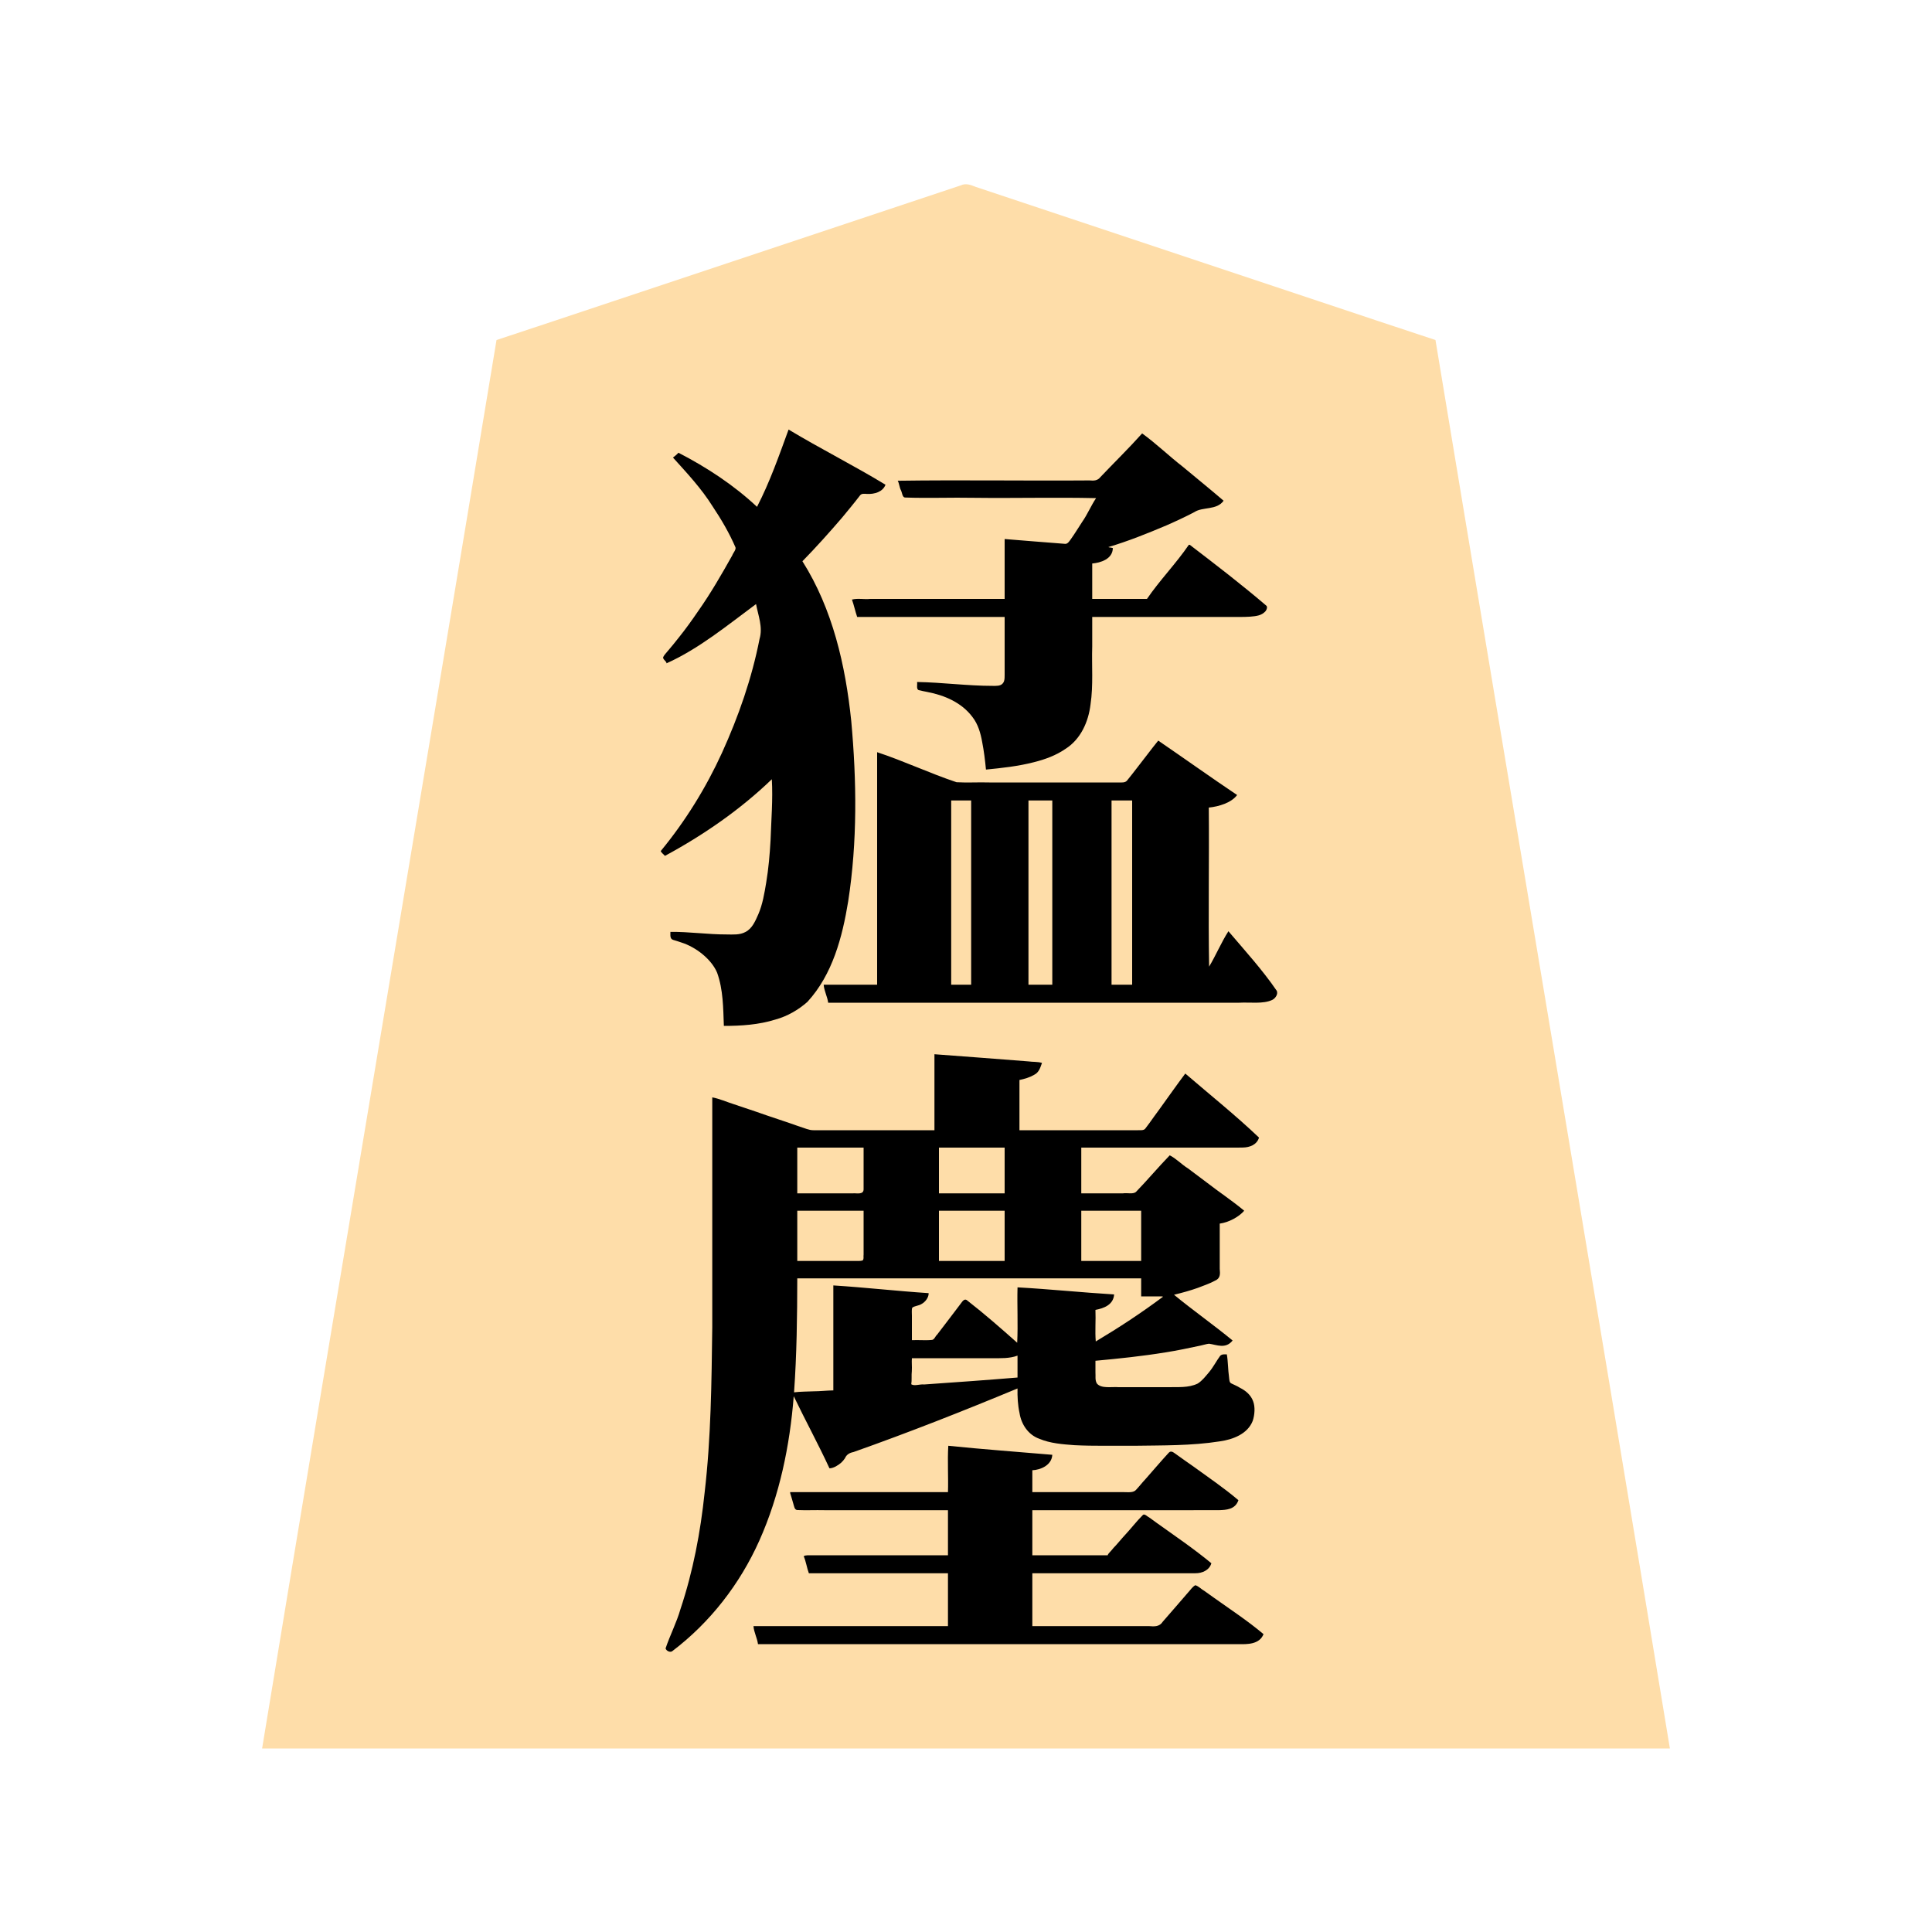
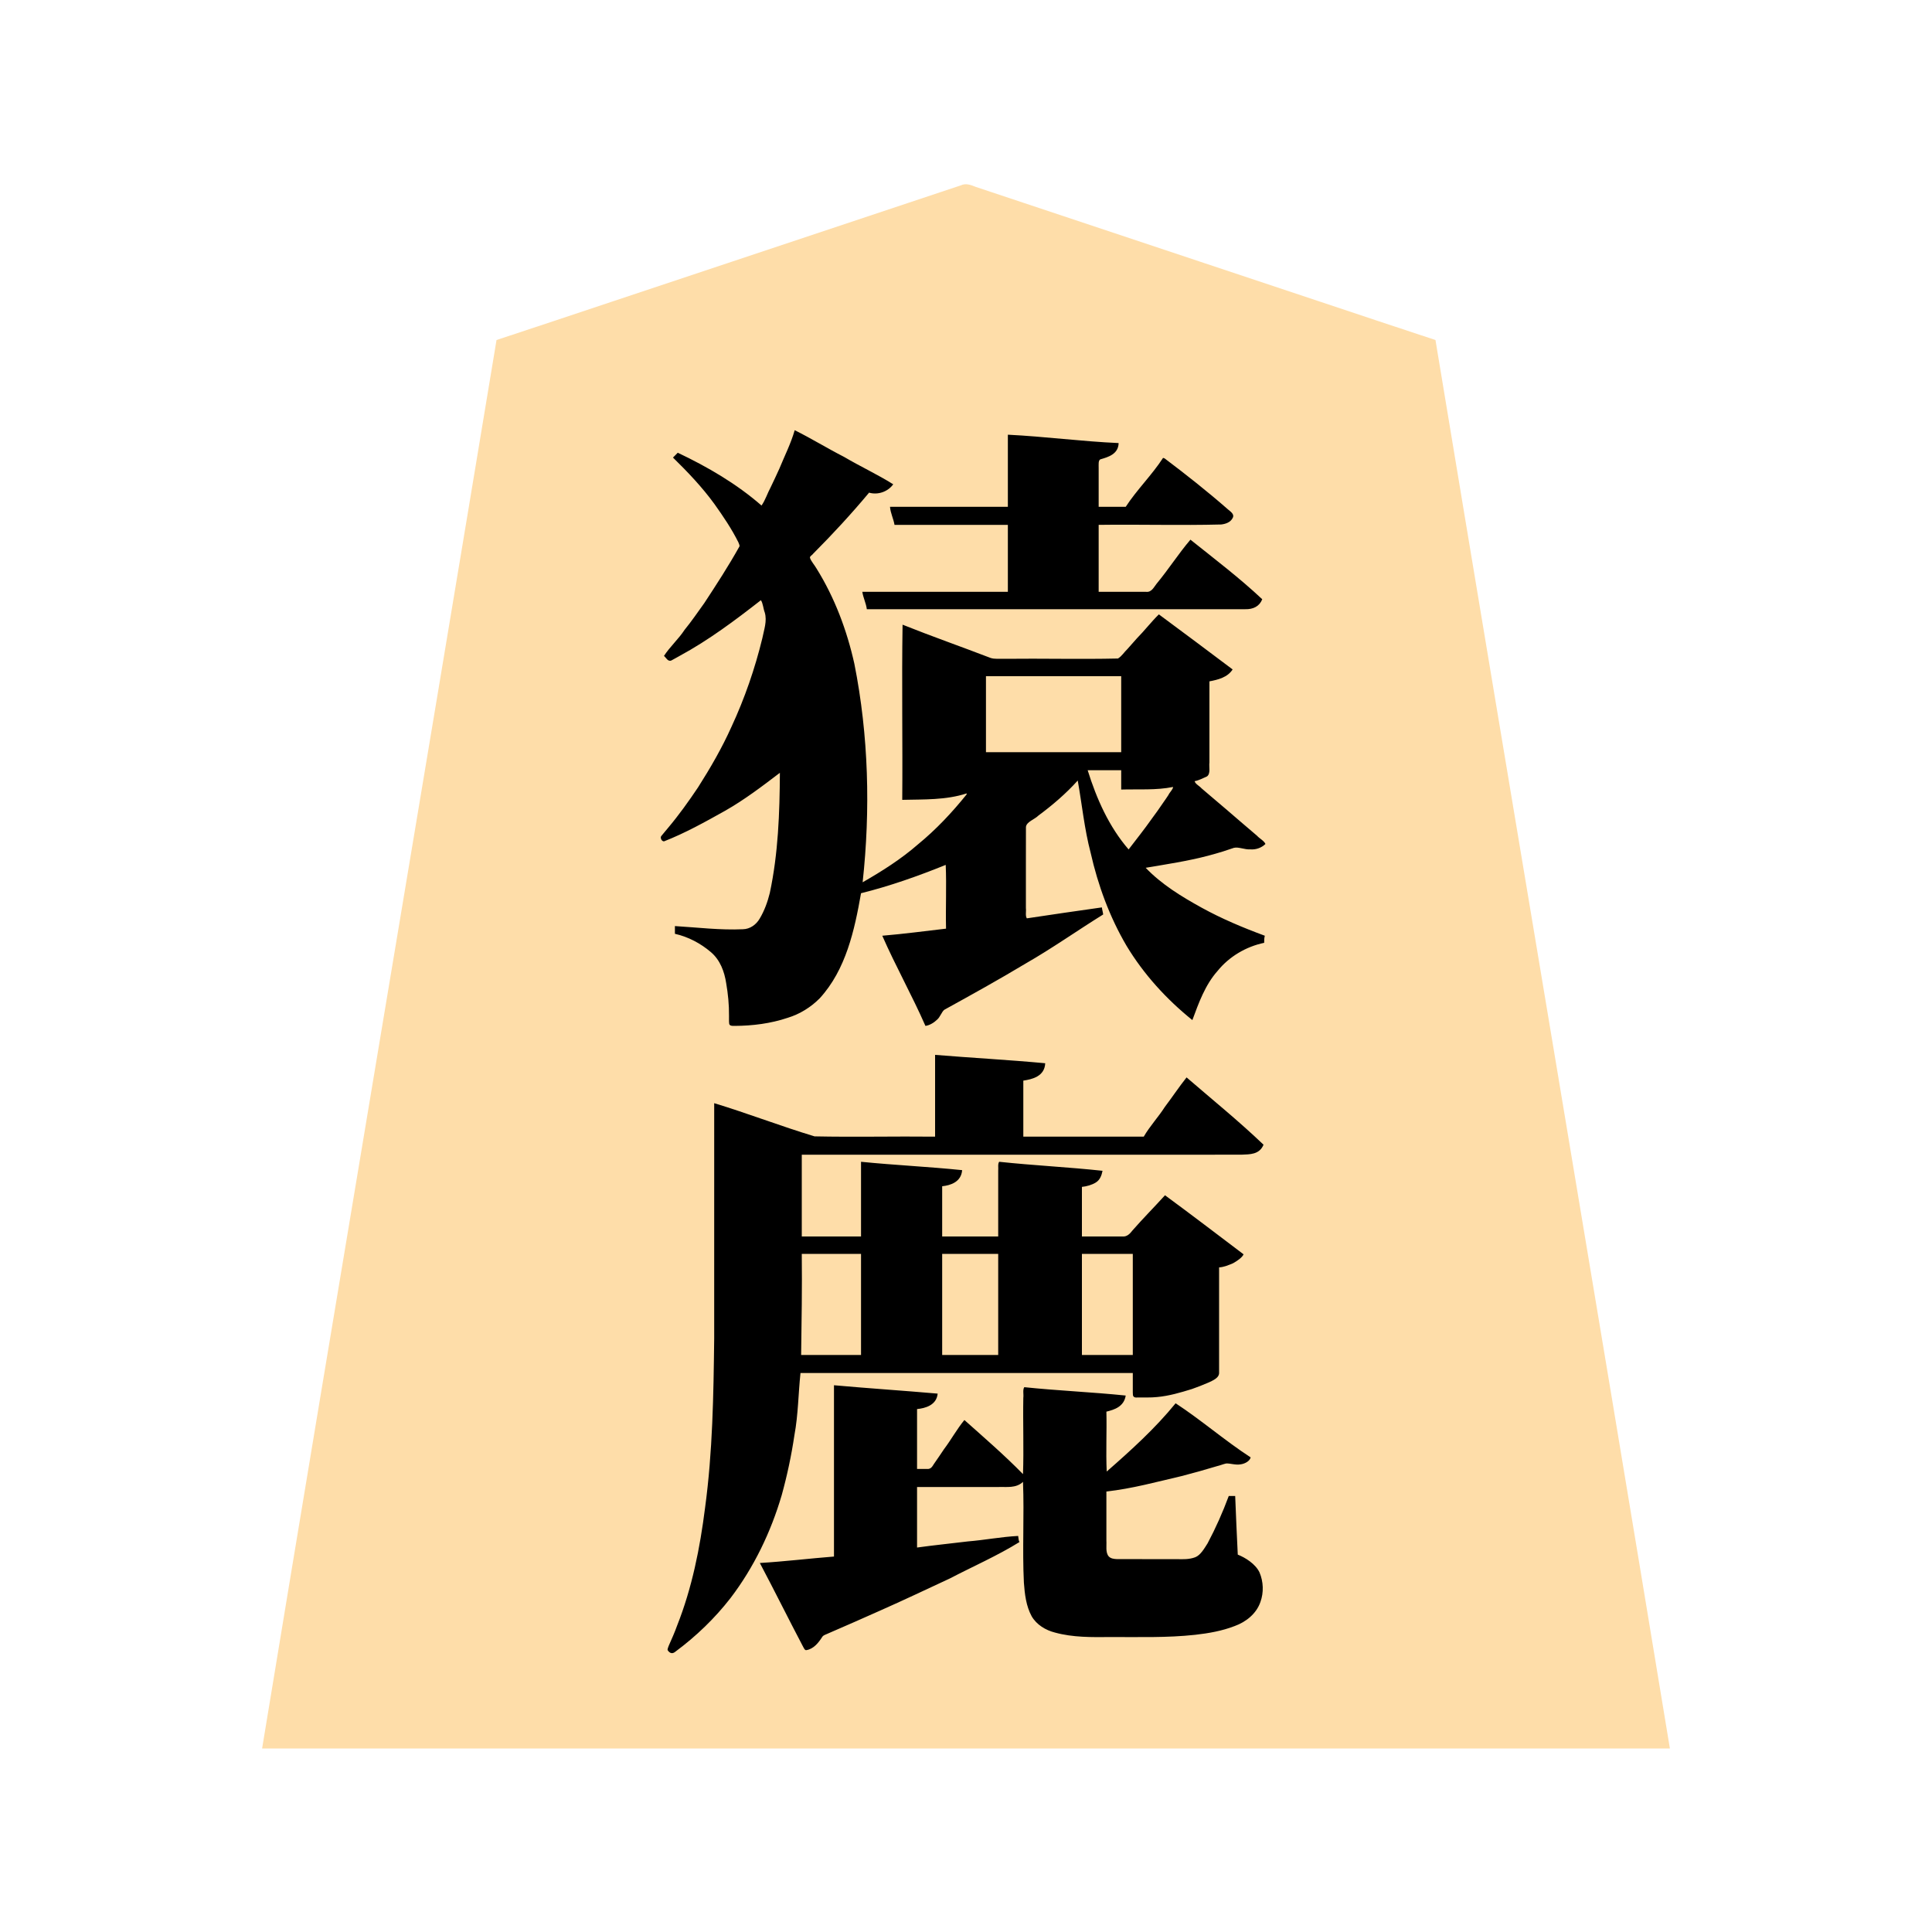
<svg xmlns="http://www.w3.org/2000/svg" width="3000" height="3000">
-   <path d="M407 2715h2186c-120.11-729.14-243.257-1457.94-364-2187-121.653-40.09-243.099-81.112-364.7-121.395-91.164-30.407-182.32-60.766-273.474-91.162a32206 32206 0 0 1-51.529-17.183c-8.003-2.659-16.01-5.346-24-8-7.038-2.654-14.998-6.446-23.453-2.372-120.19 40.07-240.392 80.12-360.578 120.183C1011.124 447.878 891.186 488.387 771 528c-120.737 729.033-243.897 1457.913-364 2187m625.344-1388c30.618-15.294 59.528-34.349 87.595-53.896 14.033-9.774 27.39-20.473 40.647-31.242 6.757-5.483 13.085-11.42 19.766-16.97 3.356-2.863 6.246-6.246 9.633-9.062 3.209-2.211 6.297-6.357 10.015-6.83-.15 61.897-1.458 124.299-13.353 185.25-3.338 13.81-7.271 27.853-14.765 40.096-11.26 23.343-40.7 17.7-60.982 17.394-22.964-1.416-45.873-3.633-68.9-3.74.459 3.095-.863 8.934 2.704 9.776 3.536 1.528 7.409 2.18 10.987 3.619 23.65 6.842 48.88 25.626 58.226 46.556 10.269 26.681 9.954 55.98 11.083 84.049 26.443.057 53.318-2.044 78.684-10.043 18.21-5.02 34.975-14.843 49.039-27.215 38.514-41.982 54-99.236 62.967-153.864 10.282-62.691 12.398-126.54 10.87-189.956-3.005-90.72-12.916-182.89-46.208-268.07-7.9-20.293-17.126-40.095-28.372-58.755-1.835-3.51-4.76-7.314-5.96-10.763-1.774-3.441 3.564-6.93 5.35-9.204 19.714-21.083 39.834-41.868 57.772-64.544 9.631-10.282 17.256-22.38 26.8-32.675 2.696-2.294 7.147-.936 10.914-.987 9.973.192 23.643-3.15 26.144-13.924-50.293-26.169-98.815-56.642-149-83-5.637 23.322-15.808 45.357-24.288 67.72-7.135 16.4-13.65 33.3-22.064 49.064-1.76 3.972-6.275-1.016-7.895-2.495-18.787-16.814-38.887-31.994-59.844-46-10.521-6.349-20.694-13.226-31.455-19.163-5.186-2.866-10.241-5.976-15.517-8.673-2.759-1.583-5.464-3.182-8.558-3.956-3.007.793-4.518 3.77-7.379 5.003 21.625 24.158 43.903 47.948 61.109 75.674 13.254 20.317 26.083 41.346 35.313 63.823.555 4.323-3.122 8.57-4.59 12.087-16.493 29.338-33.409 58.505-52.536 86.202-9.68 13.891-19.272 27.83-29.93 41-5.26 6.58-10.427 13.25-15.878 19.674-2.562 3.221-5.945 6.707-8.11 9.8-3.126 3.022 3.416 7.877 4.122 10.24 24.178-13.553 48.295-27.458 71.047-43.349 11.685-7.803 23.034-16.032 34.119-24.648 5.735-4.175 11.31-8.529 16.818-12.986 5.033-3.488 11.105-10.703 16.516-11.017 3.487 18.276 11.077 36.885 5.562 55.603-12.165 62.46-33.516 122.818-59.831 180.589-13.11 27.998-28.059 55.085-44.401 81.315-8.264 12.704-16.778 25.255-25.693 37.51-4.298 6.174-9.022 12.055-13.633 17.98-2.276 2.96-4.775 5.767-6.952 8.799-2.652 2.98-.096 6.065 2.292 8.204M1034 2559.625c1.98 1.36 5.029 4.294 7.154 3.659 2.986-.809 5.22-2.981 7.594-4.868 28.246-22.945 54.51-48.43 76.385-77.613 21.512-28.68 39.765-59.933 54.324-92.709 15.857-33.943 26.971-69.834 34.847-106.391 8.222-37.729 15.054-76.056 16.696-114.703h3c16.749 37.923 38.256 74.069 55 112 6.306-.663 13.372-6.404 17.092-9.622 4.512-3.7 6.975-11.122 11.064-12.994 45.25-16.777 90.75-32.871 135.676-50.5 21.52-8.285 42.868-17.028 64.3-25.528 10.784-4.302 21.51-8.662 32.165-13.265 10.45-3.172 21.687-10.737 31.703-12.091-.27 12.86.392 25.762 3.161 38.36 2.736 17.353 13.47 33.586 30.553 39.713 17.324 7.298 36.304 8.593 54.782 10.004 30.64 1.551 61.348.602 92.015.923 44.918-.822 90.364.041 134.834-7.4 17.416-3.317 41.763-10.805 48.627-33.622 2.695-9.74 3.121-20.877-1.989-29.944-4.415-9.044-13.556-14.327-22.008-19.02-3.641-2.388-9.663-3.988-12.29-6.522-3.376-14.142-1.585-29.274-4.685-43.492-6.09-.872-9.62 2.413-11.796 7.523-2.655 4.47-5.793 8.625-8.547 13.018-8.592 13.352-21.04 28.883-41.22 29.736-30.532 1.92-61.23-.233-91.787.723h-23.334c-9.394-.065-24.914 1.55-26.692-9.774-1.345-10.997-.11-22.184-.624-33.226 36.176-3.375 72.394-7.057 108.268-12.966 18.263-2.778 36.328-6.704 54.379-10.494 4.397-.895 8.66-2.35 13.08-3.063 6.443-.556 12.554 3.04 19.01 3.086 6.61.995 12.982-2.173 17.263-7.063-15.084-12.18-30.83-23.585-45.975-35.685-7.791-5.917-15.524-11.921-23.31-17.823-3.688-3.036-7.584-5.795-11.265-8.834-3.47-2.986-9.149-5.763-9.45-10.158 19.884-3.345 42.292-12.135 59.285-19.143 4.42-2.386 11.191-4.894 11.511-9.823.581-17.347-.105-34.743.204-52.1V1899c7.426-.45 14.3-3.734 20.837-6.932 5.408-3.689 14.311-7.29 16.163-13.068-10.539-5.712-19.432-15.001-29.646-21.443-17.168-12.817-34.47-25.442-51.524-38.405a2481 2481 0 0 0-19.476-14.595c-5.122-3.415-11.26-11.627-17.025-4.286-7.971 9.622-17.234 18.047-25.24 27.617-6.055 6.714-13.486 14.265-18.946 20.505-4.597 7.147-13.993 5.877-20.26 5.607H1678v-73h228.6c9.366-.361 18.877.64 28.168-.84 6.086-1.108 14.191-3.375 17.136-10.844 1.526-2.977-2.266-6.113-4.037-7.862-34.776-31.95-71.417-61.839-107.367-92.454-13.122 18.8-27.16 37.189-40.276 56.045-5.252 6.828-9.943 14.014-15.15 20.868-2.28 2.858-4.494 6.678-7.05 8.884-6.625 2.576-16.856.231-23.918 1.203H1582v-80c12.808-2.75 31.825-7.684 34-25-54.492-5.392-109.424-8.138-164-13v118h-187.2c-7.397.68-14.21-1.924-20.96-4.554-45.816-14.837-90.99-31.759-136.84-46.446-1.064 149.528 1.558 299.1-1.482 448.593-1.657 70.678-5.108 141.501-16.506 211.397-9.743 66.674-26.736 133.474-55.012 194.635m137-33.125c2.08 8.514 5.272 16.897 7 25.5h707.4c18.805-.686 41.111 1.174 58.233-1.462 6.139-1.247 12.583-4.508 15.273-10.505 2.117-2.016-2.155-4.972-3.33-6.15-31.876-25.498-66.483-47.41-99.076-71.883-14.939 15.703-28.135 33.002-42.788 48.956-5.507 5.69-10.925 15.192-18.327 15.028-64.465.045-128.934-.008-193.385.016v-84h245.4c7.234.065 14.831.09 21.553-3.056 4.552-1.737 12.757-8.305 8.018-12.947-32.105-26.44-67.268-49.064-100.471-73.997-17.601 21.863-38.527 41.874-55.5 64h-119v-72h239.4c19.79-.709 39.728.946 59.478-.712 6.49-.636 13.38-2.674 17.695-7.931 4.634-6.042-1.883-9.65-6.033-12.7-30.306-24.28-63.001-45.425-94.04-68.657-12.977 13.666-25.011 28.228-37.473 42.352-4.778 5.381-9.61 10.719-14.284 16.188-4.728 6.545-11.401 5.838-18.178 5.46H1602v-36c13.457-.21 28.059-7.977 31-22-53.407-3.281-106.579-9.98-160-13v71c-81.607.76-163.478-.926-245 .5 2.221 3.671 2.582 9.8 4.57 14.482 1.553 3.216 1.586 10.167 5.448 10.568 34.784 1.282 69.803-.233 104.624.45H1473v72h-223c1.463 8.853 4.98 17.296 7 26h216v84h-302zm61-363.5c20.972-1.19 42.015-1.95 63-3v-163c48.695 3.487 97.298 8.507 146 12-.57 6.847-7.066 13.16-12.426 15.505-3.845 2.63-11.427 2.245-13.323 6.032-1.762 3.189.336 8.386-.256 12.501.152 13.02-.14 25.999.005 38.962 10.761-.371 21.62.458 32.36-.26 3.475-.393 5.28-3.667 7.279-6.255 14.565-19.199 29.102-38.456 43.861-57.485 13.5 11.671 27.99 22.216 41.276 34.158 6.856 5.78 13.913 11.357 20.462 17.491 6.711 4.506 13.826 14.947 20.762 16.351v-86c49.363 3.134 98.63 7.865 148 11-2.893 14.81-16.07 19.614-29 22v51h2c36.614-20.224 70.778-45.322 105-69v-3h-34v-28h-536c.03 59.674-.94 119.506-5 179m5-309h88.8c5.99-.422 16.593 2.605 16.191-7 .025-21.998-.004-44.004.009-66h-105zm0 105h92.4c3.723-.359 8.455.626 11.353-.96 2.506-6.432.403-12.926 1.247-19.709V1879h-105zm43-428.5c2.08 8.514 5.272 16.897 7 25.5h618c14.805-.016 29.632.02 44.433-.01 11.555-.585 27.221.585 33.567-14.49-22.603-33.093-49.641-62.976-75.5-93.5-9.48 17.895-19.567 35.85-28.5 54h-3v-249c11.33-1.335 22.81-4.103 32.875-9.643 3.27-2.275 12.201-6.767 5.794-11.135-4.327-3.146-8.775-6.135-13.153-9.206-10.064-6.697-19.798-13.83-29.812-20.593-24.03-17.071-48.71-33.348-72.704-50.423-11.851 13.734-22.278 28.964-33.756 43.055-5.212 6.158-9.588 13.054-15.121 18.924-3 2.81-8.343 1.756-12.071 2.021h-201.568c-16.79-.225-33.591.275-50.375-.149-11.046-2.128-21.12-8.03-31.825-11.327-30.049-12.265-60.975-22.816-90.784-35.524-1.426 120.21.26 240.72-.5 361h-83zm52-573.5h229v85.8c-.402 6.111 1.065 14.248-2.334 18.688-3.607 5.003-10.102 4.468-15.061 4.512-39.617.048-79.024-4.983-118.605-6 .554 3.334-1.073 9.324 2.395 10.607 3.557.87 7.191 1.677 10.798 2.362 27.43 4.45 54.603 16.124 72.127 38.515 9.065 11.168 13.159 25.323 15.704 39.165 2.827 14.319 4.574 28.848 5.976 43.351 27.697-3.339 55.849-5.568 82.59-14.318 18.753-5.538 40.03-16.076 52.512-29.284 11.311-10.696 17.48-25.446 21.56-40.13 7.196-24.667 6.68-50.473 6.338-75.842V957h211.8c11.65-.127 23.324.312 34.95-.553 9.104-.467 21.874-2.709 25.25-13.994-39.35-32.077-78.584-64.405-119.5-94.453-11.724 13.315-21.971 27.96-33.403 41.534-10.084 14.119-22.889 26.873-32.097 41.466h-87v-57c12.046-1.228 30.023-5.962 32-22-2.296-.615-4.628-.993-7-1v-3c15.687-3.277 30.414-10.339 45.66-15.103 22.243-8.182 43.959-17.619 65.452-27.568 11.103-4.174 22.765-12.891 33.413-15.436 11.422-2.602 26.544-2.433 33.475-12.393-20.635-17.322-41.41-34.488-62.194-51.637-10.405-8.665-20.747-17.396-31.197-25.988-10.539-7.91-19.929-17.981-31.109-24.875-20.556 23.098-42.855 44.646-64.102 67.102-4.62 5.724-10.551 5.289-16.86 4.898H1396c2.366 7.788 4.664 17.529 8.274 24.074 9.198 2.048 19.107.113 28.476.926H1703c-4.488 12.943-14.905 26.383-20.45 37.642-5.776 9.215-11.636 18.324-17.846 27.253-2.324 2.753-5.24 8.705-8.75 8.649-31.612-2.287-63.356-4.731-94.954-7.544v93h-236c.896 8.961 5.213 17.233 7 26m249 1183v-36c-5.939.867-12.052 3.961-19.325 3.604-48.877 1.13-97.79-.205-146.675.396-1.2 6.505.174 12.995-.176 19.666-.16 4.666-.37 10.168-.367 14.457.71 2.923-1.411 8.42 1.871 9.435 11.134 1.013 22.36-1.97 33.52-1.645 43.7-3.611 87.482-6.032 131.152-9.913m-124-286h104v-73h-104zm0 105h104v-80h-104zm19-429h33v-288h-33zm120 0h39v-288h-39zm82 429h95v-80h-95zm47-429h34v-288h-34z" style="fill:#fedda9;fill-rule:evenodd;stroke:none" />
-   <path d="M1026 1321.5c.941 2.706 4.43 4.921 6.5 7.5 59.95-32.396 116.79-71.624 166-119 1.758 31.405-.899 63.193-1.978 94.623-1.234 22.093-3.143 44.182-6.79 66.015-2.79 16.608-5.51 33.44-12.212 49.025-4.577 10.208-9.341 22.14-20.045 27.556-8.975 4.817-19.42 3.839-29.191 3.781-29.132.092-58.133-4.3-87.284-4 .196 4.256-1.284 10.77 4.235 12.434 4.183 1.266 8.36 2.476 12.467 3.968 23.095 7.18 47.244 26.327 55.866 47.066 9.472 26.362 9.4 54.963 10.432 82.532 26.912.062 54.292-1.773 80.15-9.883 18.388-5.047 35.381-14.856 49.573-27.375 39.131-42.583 54.305-100.796 63.344-156.17 14.366-92.517 13.2-186.87 4.766-279.863-8.942-86.438-28.814-173.833-75.833-248.209 21.254-21.716 41.533-44.376 61.326-67.408 9.526-11.5 19.057-22.977 28.139-34.831 2.387-3.134 6.385-2.61 10.92-2.28 11.373.556 24.476-3.092 28.615-14.313-49.238-29.902-101.125-55.948-150.5-85.668-14.683 40.22-29.204 81.785-49 120-36.117-33.84-78.17-61.376-122.036-84-2.485 2.883-5.491 5.186-8.464 7.5 21.822 24.147 44.176 48.05 61.554 75.808 13.464 20.17 25.88 41.323 35.494 63.608 1.11 3.778-3.546 8.404-5.03 12.538-16.519 29.467-33.447 58.843-52.914 86.485-9.533 13.968-19.38 27.734-29.972 40.92-5.162 6.62-11.415 14.257-16.42 20.097-2.407 3.194-6.467 6.98-7.709 10.033-1.878 3.45 5.19 6.797 4.997 10.011 50.594-22.743 94.83-59.348 139-92 3.32 17.84 10.868 35.939 5.426 54.158-11.977 61.15-32.666 120.347-58.396 176.952-24.954 54.528-56.925 106.145-95.03 152.39m206.5 846.5c17.99 37.535 38.075 74.248 55.5 112 6.591-.137 13.525-4.833 17.95-8.527a36.7 36.7 0 0 0 6.086-7.089c2.435-5.804 7.231-8.486 13.28-9.66 85.843-30.367 170.637-63.8 254.684-98.724-.27 12.86.392 25.762 3.161 38.36 2.736 17.353 13.47 33.586 30.553 39.713 17.324 7.298 36.304 8.593 54.782 10.004 30.649 1.551 61.36.602 92.022.923 44.562-.718 89.566.106 133.731-6.889 19.891-2.794 42.963-11.315 50.912-31.678 3.22-9.42 4.057-22.065.631-30.709-3.53-9.678-11.436-16.323-20.432-20.788-4.132-2.7-8.778-4.435-13.146-6.649-3.7-1.402-3.277-6.791-3.793-10.041-1.649-11.324-1.509-24.93-3.421-35.246-3.31.145-7.49-.646-10.366 2.381-5.955 8.083-10.465 17.174-16.886 24.949-5.496 6.391-10.662 13.466-17.916 18.037-14.46 7.072-31.272 5.2-46.76 5.633h-75.982c-10.932-.911-26.9 2.633-33.776-5.602-3.335-5.225-1.776-12.107-2.314-17.453V2113c36.36-3.364 72.745-7.138 108.802-13.036 18.256-2.821 36.279-6.72 54.326-10.534 4.313-.85 9.253-2.582 13.282-2.925 11.75 1.626 25.764 8.733 36.59-5.005-29.71-24.395-61.312-46.59-91-71 12.38-3.015 24.92-6.4 36.978-10.704 8.726-3.457 17.699-6.352 25.992-10.816 9.537-3.814 8.616-10.916 8.03-18.672V1900c13.8-1.802 29.764-10.335 38-20-18.432-15.39-38.786-28.798-57.774-43.545-9.739-7.393-19.57-14.698-29.342-22.035-9.646-5.875-19.158-15.976-28.54-20.42-17.783 18.317-34.137 37.906-51.887 56.248-4.177 4.732-13.993 1.69-20.543 2.752H1679v-71h215.4c12.038-.181 24.05.227 36.07-.138 9.318-.232 21.043-3.79 24.53-15.409-36.625-34.865-76.19-66.493-114.5-99.453-13.77 18.39-26.977 37.231-40.44 55.846-5.167 6.843-10.046 13.882-15.06 20.82-2.351 2.847-4.645 6.552-6.836 9.117-2.628 2.922-7.688 2.03-11.261 2.217H1583v-78c7.867-1.646 15.667-3.85 22.654-7.931 8.13-4.123 9.656-11.463 12.346-18.569-6.8-2.145-14.389-1.356-21.417-2.397-48.527-3.67-97.04-7.626-145.583-11.103v118h-187.8c-7.31.09-14.006-3.429-20.909-5.398-22.619-8.141-45.6-15.267-68.226-23.36-11.395-4.013-22.935-7.535-34.321-11.546-10.846-3.407-23.451-8.935-33.744-10.696v357c-1.139 85.617-1.89 171.572-11.863 256.706-6.432 61.41-17.927 122.39-37.538 180.993-5.931 20.754-16.336 40.772-23.099 60.934 1.28 4.13 7.206 6.661 10.341 4.32 58.892-44.592 105.189-104.381 135.266-171.724 31.532-70.502 47.354-147.52 53.393-224.229m-55.5 385h746.4c13.073.275 32.219.666 38.6-15.5-24.388-20.599-51.186-38.157-77.153-56.648-4.99-3.503-9.927-7.108-14.892-10.628-4.324-2.23-8.374-7.025-13.837-8.726-4.764 2.637-7.287 7.092-11.019 11.021-13.214 15.109-26.126 30.47-39.44 45.489-5.405 8.53-13.633 7.584-22.065 6.992H1603v-82h217.2c12.017-.108 24.023.134 36.024-.077 10.478.136 21.748-4.775 24.776-15.525-27.364-22.671-56.868-42.578-85.712-63.261-3.698-2.536-7.149-5.4-10.87-7.883-2.938-1.263-7.305-6.467-9.848-3.7-9.906 9.849-18.439 21.117-27.977 31.335-4.834 5.107-9.13 10.693-13.908 15.84-2.483 2.454-4.767 5.059-6.93 7.79-1.873 2.412-4.97 4.727-5.755 7.481h-117v-70h248.4c13.81-.049 27.641.06 41.439-.032 11.06-.346 25.256-.875 30.161-15.468-22.173-18.904-46.41-35.265-69.932-52.387-8.939-6.138-17.715-12.466-26.53-18.762-3.53-2.246-7.707-6.792-11.601-2.67-12.505 13.525-24.345 27.675-36.574 41.445-4.829 5.097-9.096 10.704-13.893 15.813-4.152 5.396-12.774 3.996-18.681 4.061H1603v-34c12.637-.564 30.156-7.687 31-24-53.705-4.612-108.007-8.527-161.5-14-1.422 23.88.256 48.063-.5 72h-245v1.5c1.787 5.323 3.138 10.794 4.77 16.16 1.4 4.071 1.722 9.928 6.309 10.11 13.912.653 27.91-.116 41.837.23H1472v70h-211.2c-4.013.199-9.973-.598-12.8 1.5 3.613 8.281 4.848 17.968 8 26.5h216v82h-302c.685 9.653 5.751 18.463 7 28m56-391c10.077-1.257 20.258-1.09 30.395-1.581 10.218-.027 20.403-1.269 30.605-1.419v-163c49.377 3.125 98.624 8.72 148 12 .218 7.1-5.69 14.106-11.135 16.89-4.383 2.842-11.021 2.832-14.348 5.77-1.219 3.505-.37 8.264-.517 12.464.102 12.72-.102 25.27 0 37.876 10.019-.509 21.929.643 31.07-.402 3.627-.022 5.715-6.423 8.091-8.174 9.042-11.551 17.696-23.383 26.681-34.974 3.395-4.363 6.606-8.866 10.007-13.22 2.736-3.662 6.013-9.042 10.605-4.444 26.59 20.675 51.884 42.908 77.046 65.214 1.426-28.477-.26-57.432.5-86 50.048 2.752 99.964 7.973 150 11-1.059 15.983-15.805 21.536-29 24 .711 16.264-.878 32.81.5 49 35.888-21.407 71.036-44.469 104.5-69.5l-1.625-.5H1772v-28h-534c-.091 58.998-.79 118.188-5 177m5-309h87c5.933-.38 16.426 2.555 15.986-6.972.04-21.356-.007-42.685.014-64.028h-103zm0 105h90.6c3.556-.116 7.303.33 10.726-.717 2.492-1.676 1.12-6.895 1.674-9.235V1880h-103zm48-401h638.4c16.277-.967 36.988 2.37 51.06-4.3 5.26-2.51 9.581-9.542 6.995-14.327-22.417-32.715-49.328-62.203-74.955-92.373-11.226 17.554-19.291 37.117-30 55-1.426-82.207.26-164.736-.5-247 15.524-1.568 35.059-7.378 44-19.5-41.136-27.577-81.596-56.539-122.5-84.5-11.518 14.18-22.325 28.988-33.671 43.294-5.017 6.303-9.79 12.844-14.967 18.997-2.973 3.201-7.57 2.739-11.61 2.709h-202.168c-16.894-.512-33.865.628-50.73-.35-41.615-13.875-81.726-32.91-123.354-46.65v361h-83c.685 9.653 5.751 18.463 7 28m37-625.75c3.052 8.635 5.021 18.013 8 26.75h229v85.2c-.185 6.063.92 13.983-2.997 18.071-3.57 4.302-10.655 3.734-15.572 3.729-39.214.06-78.237-5.39-117.431-6 .8 3.914-1.484 10.832 2.374 12.59 4.443 1.075 8.98 2.01 13.47 2.88 26.743 5.08 53.412 16.43 70.186 38.926 8.74 11.185 12.664 25.121 15.095 38.822 2.767 14.135 4.51 28.458 5.875 42.782 25.004-2.453 50.03-5.153 74.413-11.445 17.309-4.314 34.288-10.517 49.08-20.706 23.715-15.078 35.68-42.103 38.882-69.14 4.456-29.73 1.669-60.01 2.625-89.935V958h231c8.965-.084 19.68-.27 27.66-2.48 3.645-1.064 7.103-2.967 9.745-5.725 2.302-2.183 4.261-7.358 1.946-9.302-38.434-32.892-78.703-63.747-118.851-94.493h-1.5c-19.695 28.898-45.281 55.098-65 84h-85v-55c12.493-1.032 31.85-6.72 32-24-1.814-.46-3.634-.893-5.5-1l-1.5-.5c30.77-9.126 60.637-21.164 90.158-33.636 14.77-6.505 29.395-13.256 43.677-20.792 12.572-8.355 34.62-2.484 45.165-17.572-20.81-17.852-42.144-35.08-63.194-52.637-21.503-16.668-41.317-35.96-63.306-51.863-20.787 23.228-43.122 45.014-64.602 67.602-4.645 6.029-10.572 6.002-17.154 5.398-99.179.76-198.65-.926-297.744.5 2.23 3.766 2.559 10.003 4.902 14.688 1.903 3.357 2.107 10.73 6.08 11.347 35.994 1.327 72.19-.242 108.22.465 62.834.76 126.082-.926 188.798.5-7.932 11.726-13.422 25.317-21.646 36.969-5.941 8.994-11.449 18.293-17.752 27.05-2.065 2.744-4.741 7.494-8.987 6.947-31.23-2.254-62.408-5.076-93.615-7.466v93h-208.8c-9.236 1.013-19.172-1.346-28.2 1zm92 1218.25c4.906 3.215 13.558-.493 20.023.307 48.346-3.39 96.69-6.772 144.977-10.807v-34c-12.487 4.662-26.094 4.015-39.203 4H1416c-.564 6.063.302 12.544-.112 19.926-.796 6.61.215 14.417-.888 20.574m43-296.5h102v-71h-102zm0 105h102v-78h-102zm19-429h31v-286h-31zm120 0h37v-286h-37zm82 429h93v-78h-93zm47-429h32v-286h-32z" style="fill:#000;fill-rule:evenodd;stroke:none" />
+   <path d="M407 2715h2186c-120.11-729.14-243.257-1457.94-364-2187-121.653-40.09-243.099-81.112-364.7-121.395-91.164-30.407-182.32-60.766-273.474-91.162a32206 32206 0 0 1-51.529-17.183c-8.003-2.659-16.01-5.346-24-8-7.038-2.654-14.998-6.446-23.453-2.372-120.19 40.07-240.392 80.12-360.578 120.183C1011.124 447.878 891.186 488.387 771 528c-120.737 729.033-243.897 1457.913-364 2187m623.5-1409c32.19-14.684 64.35-29.996 94.77-48.229 15.251-9.195 30.339-18.697 44.818-29.069 7.09-4.996 14.178-9.984 20.986-15.351 3.303-2.715 6.8-5.144 10.078-7.87 3.245-2.527 6.853-6.452 10.848-6.481-.305 62.9-2.469 126.43-15.533 188.154-3.407 13.912-8.279 27.488-15.59 39.849-5.234 9.324-14.738 16.485-25.628 16.878-35.55 1.54-70.885-2.26-106.249-4.881v10c20.598 4.631 39.96 14.835 55.95 28.523 14.243 12.133 20.935 30.137 23.67 48.192 2.894 16.647 4.547 33.533 4.38 50.439.13 3.882-.197 7.786.201 11.652.023 4.428 4.96 4.21 8.364 4.194 27.574-.211 55.496-3.973 81.643-12.916 18.461-5.97 35.49-16.338 48.931-30.3 40.625-44.398 53.814-105.686 63.861-162.784 46.001-9.948 89.72-28.834 134-44v101c-32.609 4.032-65.286 7.897-98 11 21.074 46.412 44.876 91.8 66.5 138 6.306-2.94 13.058-5.633 17.304-11.574 4.139-4.854 5.862-11.934 11.905-14.834 41.936-22.864 83.571-46.325 124.582-70.82 40.693-24.153 80.205-50.297 119.709-76.272-1.44-2.56-1.272-5.708-2-8.5-38.666 6.216-77.574 11.242-116.3 17-3.298-3.83-.664-12.15-1.7-16.555.219-42.65-.267-85.317.144-127.961.21-4.642 5.539-7.336 8.884-9.829 13.204-9.028 26.072-18.676 38.08-29.254 6.407-5.312 12.297-11.15 18.198-16.998 3.099-2.523 6.223-5.078 8.73-8.214 2.465-2.987 5.4-6.969 8.964-7.189 9.412 71.725 22.338 144.088 51.683 210.752 13.94 30.743 30.452 60.54 51.943 86.764 21.963 26.44 45.486 53.266 73.374 73.484 2.508-13.993 9.99-29.189 15.439-40.87 17.626-38.642 52.204-69.88 94.561-78.13.017-3.738.657-8.678-3.76-10.385-3.67-1.7-7.505-3.089-11.294-4.49-31.06-12.017-61.438-25.88-90.398-42.332-14.703-7.635-28.52-16.72-42.062-26.185-6.742-4.94-13.13-10.275-19.617-15.515-3.162-2.742-6.476-5.28-9.47-8.2-2.683-2.921-6.93-6.05-7.399-9.893 32.17-4.048 64.11-10.427 95.633-17.92 15.047-3.242 29.391-8.821 44.05-13.3 6.986-.7 16.194 3.851 24.656 3.096 7.158.279 16.304-2.629 20.661-7.876-8.313-9.156-19.094-16.224-28.025-24.814-13.963-12.052-28.036-23.949-42-35.999-7.07-6.012-14.066-12.06-21.168-18.016-3.508-3.04-7.063-5.987-10.5-9.095-2.814-2.463-7.214-5.13-7.307-10.076 6.563-1.127 13.762-4.967 19.274-7.418 5.996-4.512 2.698-15.206 3.726-21.49V1057c12.718-2.451 26.917-5.691 35-17-18.002-14.794-37.567-28.093-56.075-42.312-18.993-13.55-37.088-28.734-56.425-41.688-11.843 11.999-22.194 25.358-34.097 37.306a1454 1454 0 0 0-14.797 16.589c-5.188 4.098-9.097 13.173-15.339 13.85-58.602.729-117.282-.134-175.887.255-6.879-.432-15.342.796-21.483-1.093-45.122-16.903-90.421-33.741-135.397-50.907-1.426 89.54.26 179.401-.5 269 33.565.131 67.543-.895 100-10-.211 4.903-4.387 8.294-7.17 11.975-22.099 26.574-46.154 51.556-73.221 73.15-12.982 11.038-26.982 20.768-40.956 30.467-6.887 4.352-13.754 8.733-20.724 12.944-7.469 3.398-14.94 10.352-21.929 11.464 7.71-61.122 8.865-123.048 6.275-184.546-3.985-87.511-15.993-176.838-52.928-257.133-8.518-19.013-19.008-37.13-30.456-54.495-2.318-3.09-4.702-6.448-4.434-10.507 19.408-21.003 43.984-44.703 61.284-64.55 10.314-10.626 19.11-22.58 29.191-33.41 2.262-3.04 7.122-1.204 10.478-1.432 9.305.171 22.47-2.885 27.59-13.927-25.712-11.731-49.573-27.672-74.905-40.259-25.026-13.26-49.598-27.483-74.595-40.741-9.167 22.73-17.72 45.855-28.476 67.927a540 540 0 0 1-12.091 25.376c-3.245 7.013-6.847 15.46-10.796 21.371-2.453 2.37-6.422-2.703-8.423-3.717-19.42-16.124-40.34-30.42-61.776-43.683-10.697-6.62-21.802-12.476-32.817-18.52-5.694-3.23-11.682-5.93-17.487-8.93-3.066-1.587-6.175-3.268-9.517-4.157-2.68-.778-5.194 3.746-7.117 4.833 23.012 22.65 45.447 46.059 64.283 72.399 13.527 19.212 26.879 38.787 37.12 60.005 3.468 7.37-5.452 16.05-8.79 23.562-16.116 26.615-32.259 53.272-50.389 78.579-8.758 12.819-18.114 25.176-27.766 37.32-4.8 6.36-9.753 12.573-14.933 18.613-4.022 5.887-10.993 11.583-13.525 17.686 2.6 2.034 4.244 5 6.5 7.336 42.117-23.052 82.648-49.14 120.506-78.778 3.584-2.94 7.252-5.755 10.835-8.679 3.492-2.625 7.325-6.74 11.178-6.986 3.215 2.08 3.073 8.312 4.897 12.135 2.522 8.475 5.205 17.29 2.632 26.094-12.915 62.903-34.278 124.238-63.223 181.548-14.157 27.932-29.817 55.159-47.384 81.082-8.687 12.78-17.555 25.444-27.172 37.543-4.589 6.226-9.761 11.972-14.553 18.025-3.119 4.514-13.521 12.039-6.716 18.016m6.5 1255.625c1.98 1.36 5.029 4.294 7.154 3.659 3.057-.869 5.49-2.976 7.93-4.943 31.604-23.583 59.575-51.629 83.56-82.862 23.572-31.255 42.735-65.604 57.842-101.69 32.558-77.318 42.851-161.957 48.514-244.789h518v19.2c.147 4.778-.201 9.578.161 14.339.085 4.398 4.124 4.856 7.348 4.456 10.004-.05 20.077.36 30.025-.89 17.92-1.78 35.137-6.875 52.229-12.209 8.456-2.969 16.857-6.191 25.061-9.783 7.779-3.61 17.99-7.574 17.17-16.451.017-44.514-.003-89.023.006-133.536V1967c7.176-.32 15.166-3.736 21.14-6.169 3.29-1.637 6.328-3.786 9.306-5.906 2.399-1.858 6.286-4.274 6.554-7.925-41.525-27.263-79.008-62.378-121-89-14.37 19.606-34.373 35.725-49.586 54.91-2.142 2.267-4.241 4.659-6.747 6.52-4.242 3.193-12.943.47-17.673 1.57H1679v-79c8.215-.926 18.32-3.735 24.151-8.856 2.867-2.727 5.654-6.832 6.158-10.508 1.594-5.52-6.741-4.57-9.895-4.937-7.591-.416-15.165-1.252-22.732-1.863-10.834-.962-21.643-1.848-32.468-2.76-30.325-3.487-61.64-4.096-91.714-8.076-2.461 3.388-.991 9.433-1.5 14.095V1921h-89v-80c6.726-.674 14.529-3.46 20.02-6.218 5.826-3.755 9.478-10.14 10.98-16.782-51.474-5.477-103.538-7.383-155-13v116h-94v-129h453c75.594-.006 151.208.008 226.796-.004 8.47-.303 18.915-.304 26.156-3.53 6.181-2.76 13.323-9.671 5.441-15.561-36.577-33.826-74.953-65.63-112.893-97.905-11.135 14.92-21.954 30.127-32.97 45.14-5.412 7.73-11.226 15.15-16.606 22.89-4.171 7.373-11.67 14.02-15.924 22.97h-189v-89c13.356-2.17 31.228-5.812 34-25-56.156-5.472-112.771-7.909-169-13v127c-62.212-.19-124.452.231-186.646-.125-26.608-6.723-52.156-17.793-78.528-25.432-25.75-8.798-51.892-16.866-77.326-26.443-2.465 147.803 1.809 295.957-2.033 443.796-1.417 70.044-5.045 140.195-16.186 209.463-9.763 66.606-26.315 133.498-55.281 194.366m145-133.375c11.325 22.163 23.21 44.343 34.438 66.622 11.787 22.292 22.787 45.152 35.062 67.128 7.28-3.435 15.063-7.156 19.627-14.318 2.576-2.133 3.908-7.575 6.336-8.602 52.014-23.403 104.641-45.902 156.28-70.169 26.668-11.76 52.552-25.188 78.841-37.733 12.494-7.202 25.789-12.902 38.281-20.087 6.27-3.212 12.427-6.607 18.622-9.942 2.959-1.85 6.68-3.663 9.327-5.45 3.085-1.543 1.024-7.201 1.186-9.699-52.423 4.963-104.637 12.441-157 18v-96h129c6.947-.137 13.966.408 20.838-.842 3.018-.646 6.587-1.637 9.097-2.978 2.623-1.401 5.28-3.93 8.065-4.18v116.4c.297 27.624-.57 56.254 8.58 82.785 6.1 18.406 23.177 31.057 41.636 35.12 30.652 8.106 62.508 6.947 93.865 6.695 32.034-.19 64.114.666 96.097-1.428 20.378-1.298 40.688-3.442 60.649-7.834 23.999-5.746 56.419-16.287 66.221-47.66 4.046-14.037 3.58-29.804-3.076-43.043-6.568-12.16-21.604-21.464-32.972-26.035-1.54-30.312-2.757-60.661-4-91h-8c-9.428 25.507-20.605 50.5-33.404 74.474-4.924 7.944-11.404 18.66-20.288 21.161-9.467 3.024-19.41 2.473-29.204 2.365h-53.874c-13.376-.152-26.782.188-40.146-.106-4.201-.165-8.846-1.062-11.73-4.42-5.087-7.007-2.708-16.6-3.354-24.581V2315c39.165-4.278 77.408-14.816 115.671-23.678 18.225-4.702 36.403-9.74 54.42-15.188 8.31-2.881 17.628-6.708 28.014-3.663 8.745 1.338 20.399.163 24.895-7.971-18.484-14.845-38.359-27.964-57.197-42.37-9.618-7.238-19.537-14.114-29.151-21.355-4.732-3.755-9.712-7.15-14.571-10.709-4.406-2.912-9.029-7.59-13.768-9.066-15.832 19.8-33.617 37.852-51.546 55.733-8.582 8.833-20.008 17.757-27.87 25.87-4.672 4.258-9.433 8.444-14.189 12.604-4.686 3.12-9.907 9.98-14.708 10.793v-95c8.111-1.982 16.793-4.434 22.873-10.57 2.365-2.761 5.437-6.303 5.664-10.832-1.056-4.136-9.27-1.77-12.056-2.982-7.315-.332-14.599-1.148-21.885-1.671-13.04-.938-26.042-2.464-39.103-3.036-26.752-3.314-54.491-2.947-80.993-6.909-2.756 3.997-.743 11.099-1.5 16.495V2290c-4.583-.534-8.15-6.397-12.102-9.602-25.545-25.824-53.298-49.285-80.398-73.398-11.124 14.673-20.697 30.55-31.484 45.484-5.01 7.73-10.402 15.215-15.57 22.824-2.438 5.59-5.85 7.16-11.531 6.692H1423v-95c12.066-.358 28.62-6.277 32-22-52.92-4.78-106.152-7.812-159-13v266c-37.995 3.224-75.965 7.371-114 10zm61-323.25h95v-159h-94c.754 53.086-.42 106.01-1 159m97-1184.75c2.975 7.55 5.168 17.501 7 24.75h393.6c65.717-.561 131.484.684 197.179-.37 6.875-.878 13.74-3.178 17.791-8.772 5.097-6.328-3.485-9.9-7.042-13.836-31.725-29.204-66.418-55.069-100.028-82.022-18.224 22-34.015 45.996-52.087 68.124-4.197 5.62-7.42 13.092-16.797 11.876H1705V814c62.886-.54 125.855.66 188.721-.356 6.853-.71 14.346-2.65 18.431-8.758 4.438-6.033-4.51-11.007-8-14.318-31.111-27.063-63.644-52.997-96.652-77.568-10.418 11.995-19.484 25.102-29.67 37.294-8.87 12.966-20.569 24.48-28.83 37.706h-44v-60.6c.702-4.693-1.165-11.172 1.412-14.606 11.016-3.994 27.48-6.43 29.588-23.794-56.764-2.84-113.26-9.632-170-13v112h-183v1.5c2.548 8.106 4.85 16.287 7 24.5h176v106h-226zM1462 2105h89v-159h-89zm68-936h212v-120h-212zm149 936h81v-159h-81zm144-884c-26.734 4.492-54.01 3.847-81 4v-30h-54c8.856 31.868 21.823 63.032 39.154 91.28 4.534 7.061 8.892 14.24 14.158 20.795 1.858 2.49 3.723 4.986 5.663 7.4 1.618 1.57 3.534 5.046 5.636 5.027 6.679-5.107 12.106-15.287 17.861-21.48 5.569-7.684 11.52-15.102 17.01-22.826 6.347-8.882 12.856-17.648 18.916-26.715 3.245-4.413 6.269-8.946 9.281-13.508 2.604-4.32 7.058-9.151 7.321-13.973" style="fill:#fedda9;fill-rule:evenodd;stroke:none" />
+   <path d="M1211 1200c-.355 62.401-2.58 125.47-15.665 186.668-3.448 13.895-8.35 27.444-15.702 39.77-5.361 9.32-15.043 16.272-25.968 16.475-35.363 1.623-70.477-2.784-105.665-4.913v12c20.598 4.631 39.96 14.835 55.95 28.523 14.243 12.133 20.935 30.137 23.67 48.192 2.894 16.647 4.547 33.533 4.38 50.439.13 3.882-.197 7.786.201 11.652.016 4.443 4.996 4.2 8.39 4.194 27.849-.102 56.101-3.638 82.566-12.559 18.822-5.753 35.863-16.355 49.66-30.249 40.803-44.475 54.126-105.925 64.183-163.192 44.776-11.095 88.774-26.71 131.5-44 1.426 32.87-.26 66.07.5 99-32.954 3.846-65.93 8.218-99 11 20.71 47.292 46.297 92.694 67 140 6.725-.792 13.76-5.426 18.065-9.639 4.844-3.951 7.304-12.707 11.522-15.546 42.26-23.292 84.463-46.666 125.83-71.54 41.24-23.61 80.358-51.292 120.583-76.275-.386-3.727-1.612-7.274-2-11-38.675 5.548-78.013 11.1-116.5 17-2.69-3.846-.806-10.681-1.5-15.896.12-41.979-.146-83.972.079-125.943.756-8.158 13.435-11.674 19.441-17.808 21.914-16.233 42.762-34.059 60.98-54.353 6.63 37.112 10.343 75.418 20.027 112.116 11.39 50.558 29.518 99.911 55.818 144.632 26.667 44.2 62.048 83.004 102.155 115.252 9.796-26.51 19.804-54.621 39.105-76.303 18.134-22.426 44.3-37.803 72.395-43.697-.054-3.694.033-7.42 1-11-33.529-12.365-66.823-26.318-98.168-43.602-31.092-17.173-62.027-36.014-86.832-61.898 32.365-5.469 65.264-10.382 97.118-18.78 7.677-2.106 15.397-4.175 22.983-6.592 5.603-1.793 11.138-3.788 16.748-5.563 7.173-1.917 16.9 2.964 25.771 2.337 8.56.653 17.212-2.338 23.38-8.402-2.382-5.168-9.484-8.598-13.08-12.753-16.299-14.038-32.816-27.846-49-42a4544 4544 0 0 1-24.667-20.96c-4.089-3.618-8.364-6.996-12.446-10.616-3.337-3.812-9.693-6.687-10.807-11.171 6.563-1.127 13.762-4.967 19.274-7.418 5.996-4.512 2.698-15.206 3.726-21.49V1058c13.288-2.505 28.167-6.153 36-18.5-38.057-28.588-76.195-57.252-114.5-85.5-12.05 11.748-22.211 25.204-34.046 37.132-4.997 5.467-9.768 11.126-14.734 16.62-5.02 4.77-8.717 11.112-14.753 14.778-58.713 1.34-117.638-.244-176.385.47-6.957-.32-15.503.8-21.63-1.439-45.345-17.449-91.391-33.52-136.452-51.561-1.426 90.54.26 181.401-.5 272 33.346-.804 67.833.525 100-10v1.5c-22.724 28.227-47.525 54.67-75.6 77.655-26.26 22.895-55.79 41.596-85.9 58.845 12.25-112.456 9.338-227.87-12.812-339.103-11.54-52.04-30.61-102.894-58.876-148.234-2.912-5.138-8.555-11.442-9.973-16.195-1.118-2.503 3.636-4.673 4.626-6.47 30.346-30.416 59.52-62.013 87.035-94.998 13.817 3.964 29.323-1.515 37.5-13-24.46-15.332-51.351-27.779-76.308-42.513-25.844-13.206-50.762-28.6-76.692-41.487-5.83 20.509-15.686 39.895-23.742 59.592-4.316 9.674-8.904 19.213-13.434 28.77-5.096 9.326-8.206 19.875-14.324 28.638-38.758-33.833-83.788-60.058-130.083-82-2.4 2.595-4.969 4.964-7.417 7.5 23.078 22.632 45.47 46.071 64.481 72.304 13.554 19.05 26.759 38.516 37.179 59.5.523 1.772 2.62 5.33 1.276 6.659-16.734 29.99-35.49 58.852-54.328 87.55-10.06 13.95-19.72 28.198-30.603 41.518-9.407 14.369-22.719 26.175-32.005 40.469 3.387 2.774 6.175 9.513 11.603 7.018 4.153-2.151 8.907-4.96 12.669-7.012 44.965-24.33 86.041-55.148 126.228-86.506 3.295 4.658 3.629 12.93 6.037 19.157 3.88 13.172-1.214 26.721-3.755 39.774-11.498 47.31-27.48 93.547-47.982 137.702-14.668 32.708-32.683 63.789-51.887 93.99-14.578 21.741-29.86 43.097-46.729 63.14-3.114 3.974-6.591 7.652-9.67 11.64-3.37 2.622-.236 9.386 3.628 9.028 32.921-12.892 63.977-30.227 94.765-47.452 29.996-17.033 57.87-38.233 85.093-58.979m32 932h516v19.2c.147 4.778-.201 9.578.161 14.339.091 4.397 4.132 4.857 7.354 4.456 10.092-.165 20.233.41 30.28-.692 18.514-1.68 36.32-6.934 53.967-12.407 8.458-2.969 16.857-6.191 25.062-9.783 7.779-3.61 17.99-7.574 17.17-16.451.017-45.313-.003-90.62.006-135.931V1968c7.33-.33 15.525-3.847 21.598-6.392 5.81-3.266 14.148-8.625 16.402-13.92-40.517-30.636-81.075-61.629-122-91.688-16.625 18.374-34.257 36.062-50.581 54.739-3.586 4.688-8.39 10.098-15.86 9.261H1680v-77c7.246-.696 15.775-3.175 21.466-6.754 6.52-3.883 9.225-11.236 10.534-18.246-53.303-5.766-107.177-8.273-160.5-14-2.438 3.444-1.005 9.517-1.5 14.161V1920h-87v-78c13.038-1.329 29.644-6.699 31-25-52.168-5.409-104.787-7.724-157-13v116h-92v-127h637.8c15.24-.087 30.447.107 45.673-.06 11.904-.508 27.22.106 33.527-15.44-38.246-36.579-79.455-69.943-119.5-104.5-11.77 14.821-22.247 30.63-33.663 45.718-10.128 15.843-23.5 30.08-32.837 46.282h-187v-87c13.665-2.091 33.1-6.503 34-27-56.85-5.288-114.063-8.33-171-13v127c-62.38-.701-124.856.855-187.186-.462-52.361-15.762-103.532-35.685-155.814-51.538-.02 121.822.025 243.64-.014 365.452-1.037 87.792-2.352 175.84-14.183 262.967-7.852 62.207-20.199 124.243-43.374 182.754-3.808 10.763-8.543 21.146-13.122 31.575-.577 2.173-2.577 5.58-1.267 7.135 3.637 5.077 7.802 5.254 11.937 1.641 32.029-23.78 60.914-51.564 85.383-83.07 36.246-47.565 62.622-102.382 79.435-159.638 8.474-30.638 15.11-61.813 19.768-93.252 5.926-31.899 6.022-64.47 9.437-96.564m-63 295.25c22.528 42.528 43.996 85.96 66.428 128.593 1.27 2.09 3.138 7.25 5.742 6.45 11.148-1.759 18.764-11.423 24.396-20.161 1.655-3.245 6.704-4.26 10.44-6.196a6769 6769 0 0 0 79.258-34.84c36.488-16.109 72.473-33.253 108.628-50.05 35.978-18.777 73.596-35.143 108.108-56.546-1.51-2.385-1.374-6.302-2-9.5-26.186 1.336-52.083 6.403-78.193 8.522-26.254 3.233-52.615 5.825-78.807 9.478v-94h127.2c11.24-.465 26.591 2.37 37.3-8 2.061 52.023-1.192 104.488 1.394 156.57 1.299 17.701 3.377 36.188 12.015 52.059 7.671 13.28 21.735 21.751 36.252 25.402 28.014 7.687 57.228 7.22 85.967 6.969 43.942-.144 88.038 1.307 131.797-3.49 20.868-2.343 41.72-5.991 61.354-13.62 17.568-6.348 33.692-19.207 39.897-37.364 5.325-14.7 4.725-31.594-1.428-45.927-6.202-13.092-21.897-22.898-33.748-27.599-1.54-30.312-2.757-60.661-4-91h-10c-9.325 25.151-20.256 49.826-32.864 73.494-4.922 7.683-10.877 18.394-19.2 21.602-9.3 3.51-19.293 3.164-29.035 2.904h-53.274c-13.175-.082-26.346.1-39.509-.055-4.343-.172-9.226-.76-12.408-4.077-5.468-6.174-3.13-17.04-3.71-24.376V2316c39.498-4.339 78.113-14.952 116.704-23.937a1370 1370 0 0 0 55.004-15.415c4.83-1.098 9.41-3.101 14.234-4.165 6.955-.339 14.464 2.82 22.747 1.292 6.334-.859 14.13-5 15.311-10.775-39.892-25.877-76.668-57.93-116.5-84-31.793 39.08-69.23 72.943-107 106-1.426-30.824.26-62.084-.5-93 12.428-3.008 27.327-7.737 30-25-52.306-5.385-105.186-7.544-157.5-13-2.729 4.049-.762 11.182-1.5 16.56-.76 39.38.926 79.19-.5 118.44-28.912-29.552-60.176-56.535-91-84-11.718 14.185-20.563 30.615-31.665 45.28-5.017 7.687-10.322 15.175-15.508 22.74-2.487 3.81-4.59 8.422-10.618 7.956-5.23.068-10.48-.012-15.709.024v-93c12.589-1.206 30.32-5.937 32-24-53.623-4.687-107.383-8.175-161-13v266c-38.355 3.032-76.602 7.685-115 10zm64-323.25h93v-157h-92c.58 52.407-.247 104.684-1 157m102-1158h548.4c13.018-.036 26.034.044 39.036-.024 12.642.376 22.392-4.596 26.564-15.476-35.222-33.078-73.782-62.368-111.5-92.5-18.621 21.843-34.106 46.254-52.474 68.327-4.17 5.165-7.774 13.609-16.209 12.672-24.611.002-49.214 0-73.817.001V815c63.385-.876 126.912 1.069 190.245-.577 6.896-.783 14.462-3.351 17.801-10.036 3.46-6.062-3.676-10.165-7.398-13.496-31.503-27.595-64.457-53.633-97.877-78.823A9.6 9.6 0 0 0 1806 711c-17.102 26.423-40.847 49.603-58 76h-42v-60.6c.139-3.98-1.072-12.343 3.22-13.3 11.329-3.346 27.36-7.773 27.78-25.1-57.439-2.557-114.572-10.172-172-13v112h-183c.699 9.628 5.405 18.535 7 28h176v104h-226c1.383 9.175 5.852 17.745 7 27m117 1158h87v-157h-87zm68-936h210v-118h-210zm149 936h79v-157h-79zm9-907.75c13.738 43.972 32.964 87.49 63.5 122.75 12.089-15.78 24.548-31.375 35.983-47.647 6.16-8.062 11.843-16.433 17.583-24.777 2.866-3.957 5.59-8.046 8.277-12.117 1.7-4.031 7.21-8.723 7.157-12.459-26.18 5.315-53.87 3.231-80.5 4v-30h-52z" style="fill:#000;fill-rule:evenodd;stroke:none" />
</svg>
